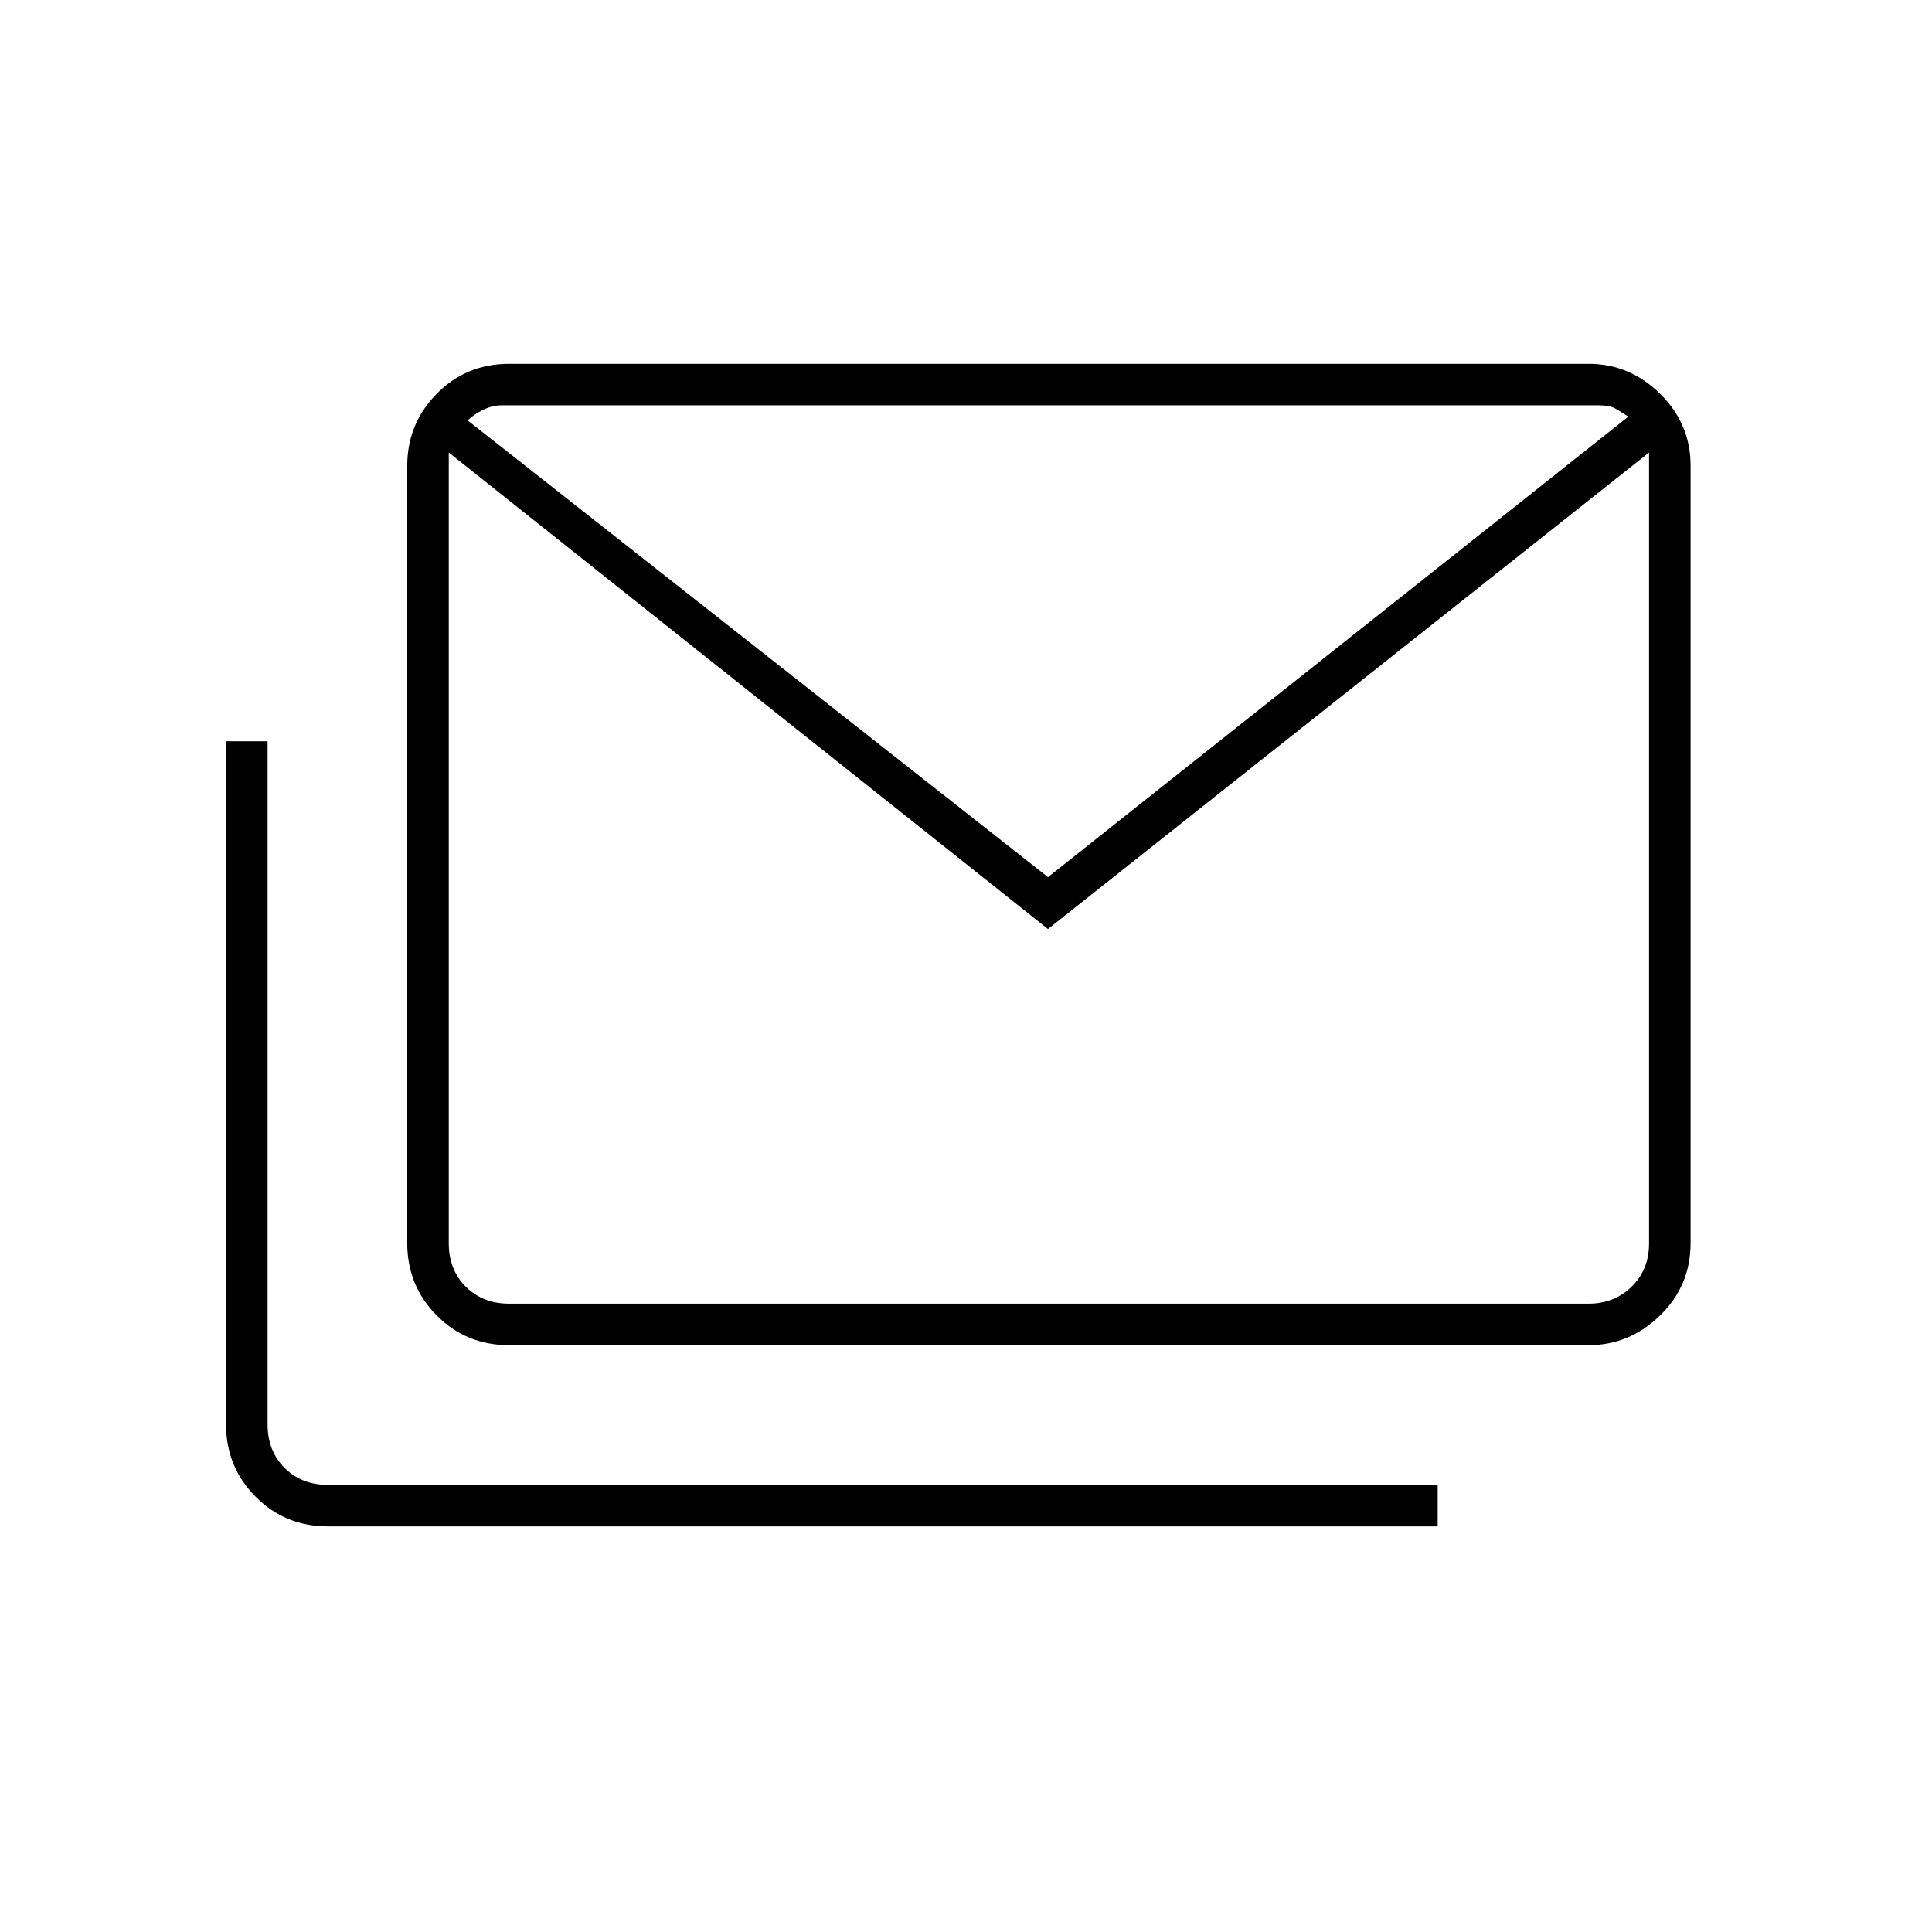
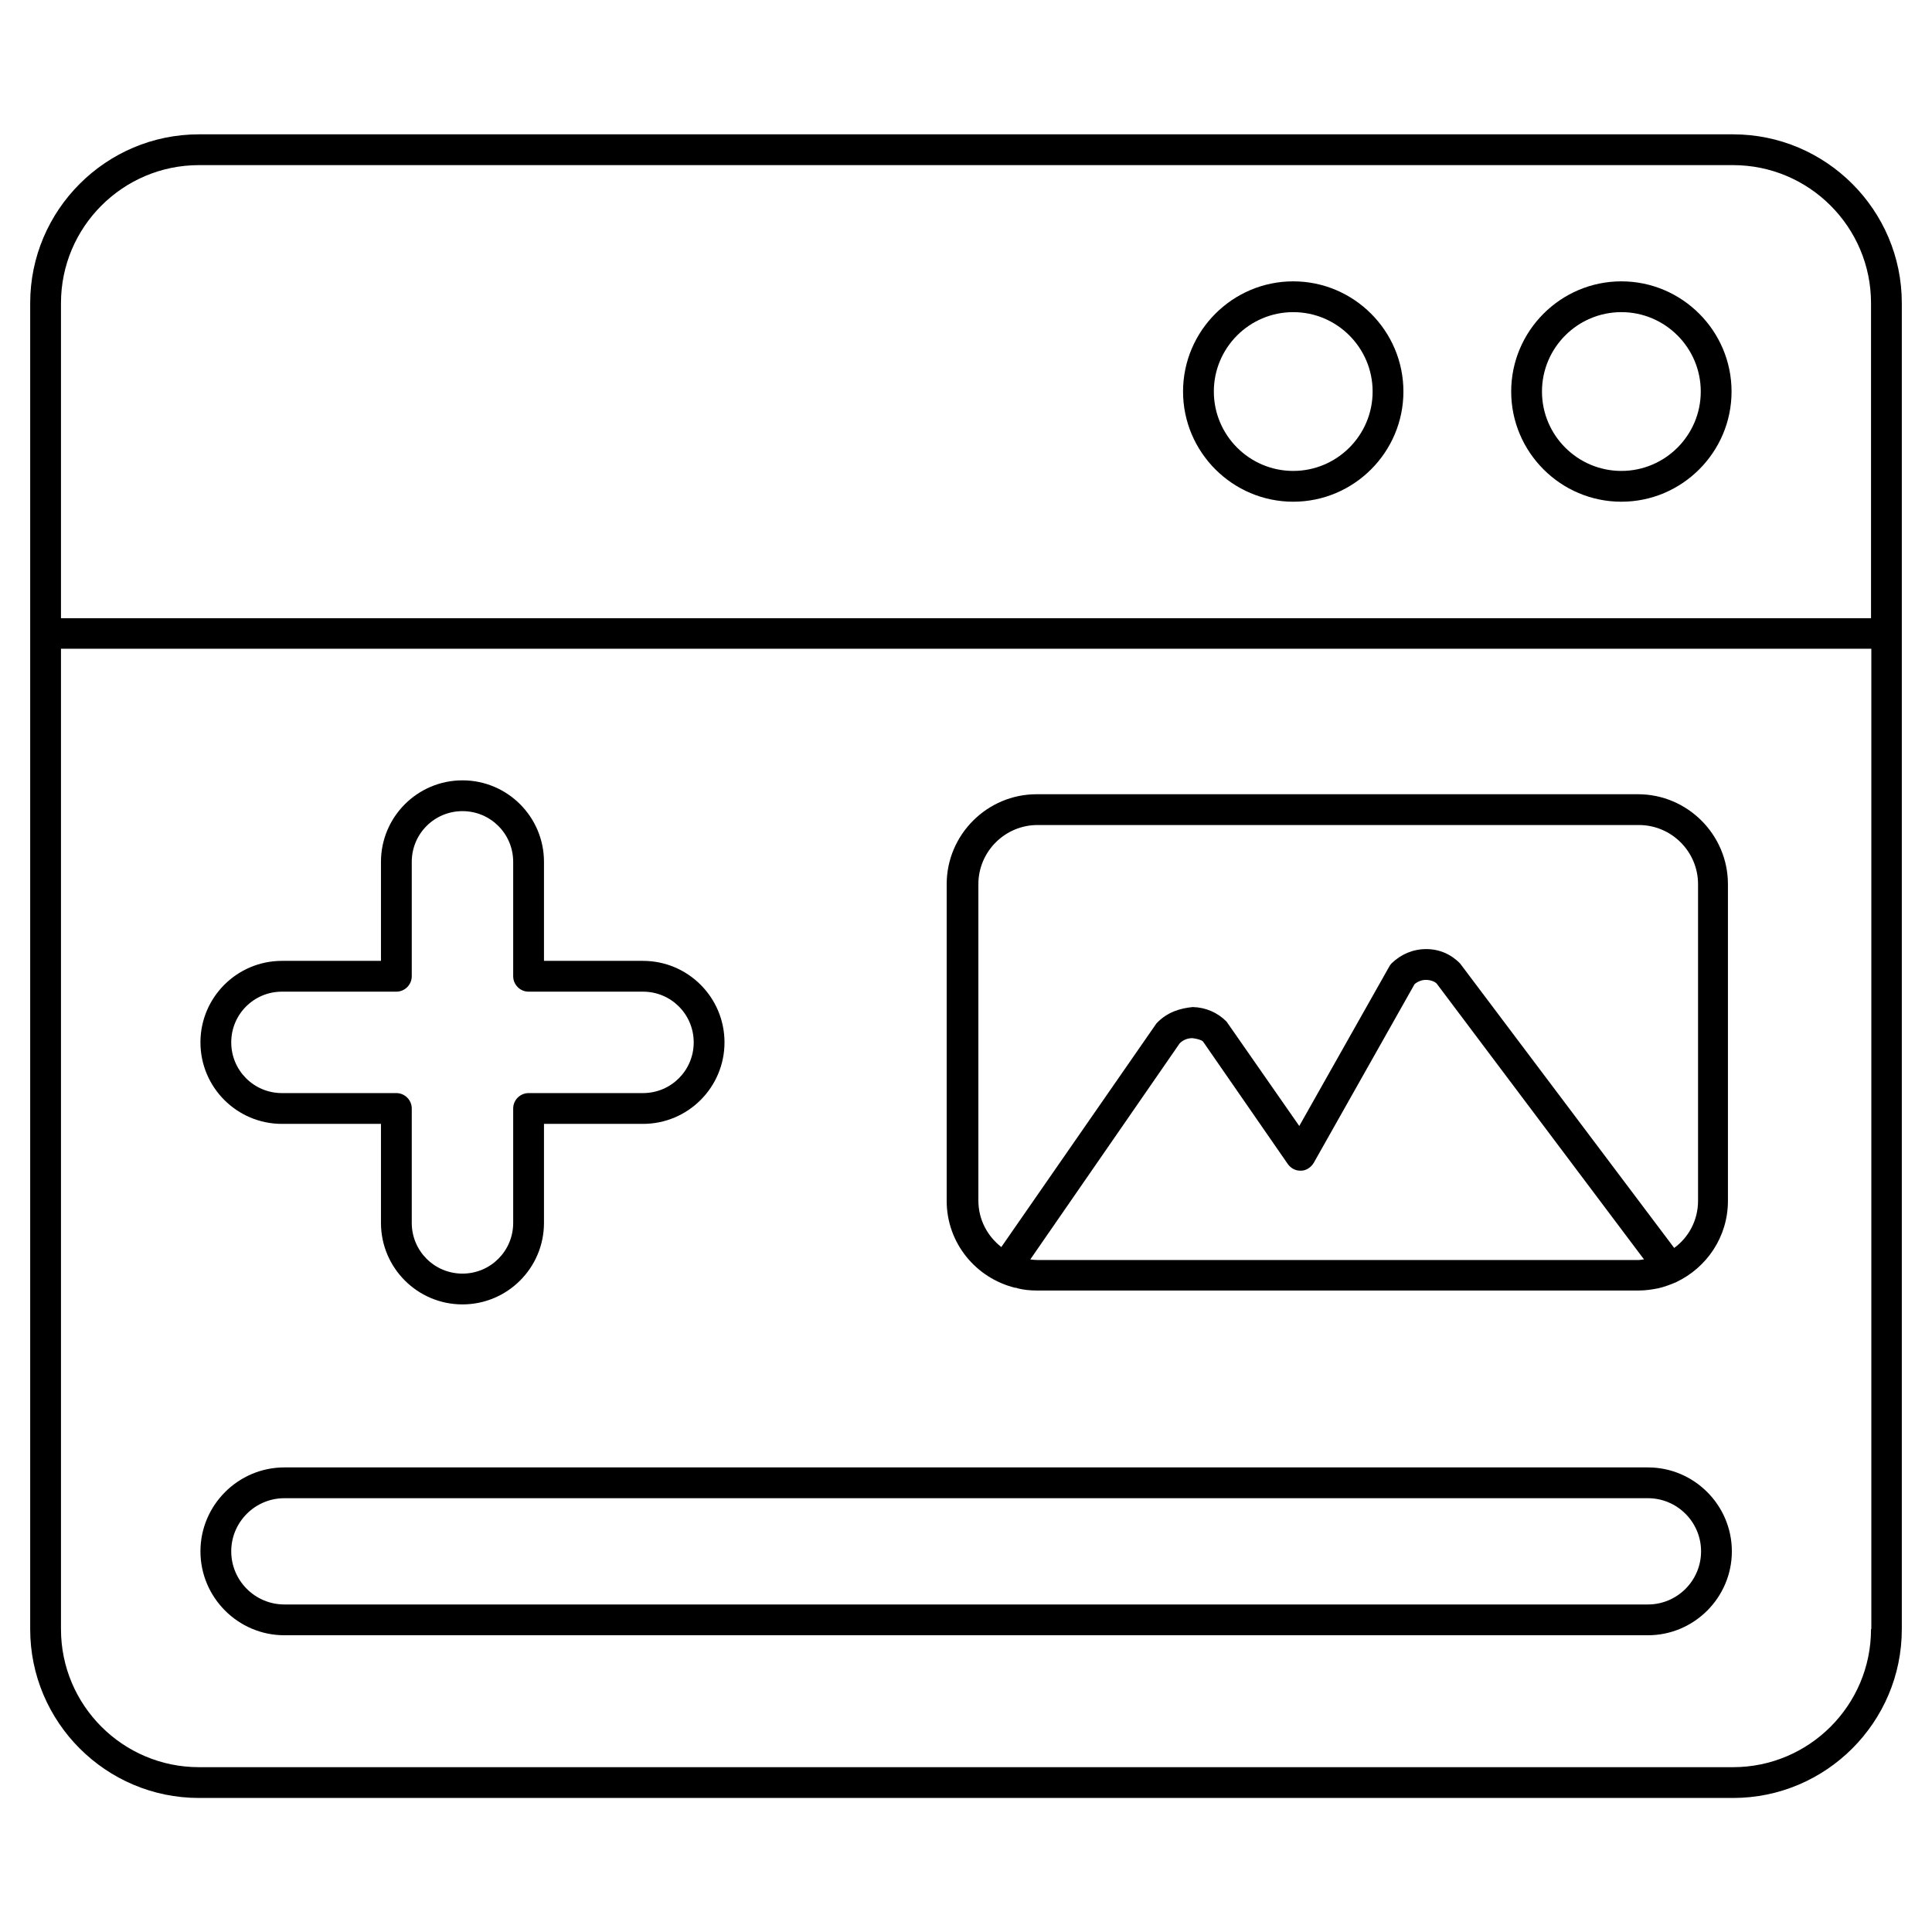
- <svg xmlns="http://www.w3.org/2000/svg" id="Layer_1" version="1.1" viewBox="0 0 1000 1000">
-   <defs>
-     <style>
-       .st0 {
-         display: none;
-       }
-     </style>
-   </defs>
-   <path id="_x30_1" class="st0" d="M117.01,878.52v-144.19h61.8v-469.65h-61.8V120.48h144.19v61.8h469.65v-61.8h144.19v144.19h-61.8v469.65h61.8v144.19h-144.19v-61.8h-469.65v61.8H117.01ZM261.2,794.06h469.65v-59.74h59.74v-469.65h-59.74v-59.74h-469.65v59.74h-59.74v469.65h59.74v59.74ZM341.54,668.41l149.34-380.04h9.27l153.46,380.04h-29.87l-48.72-116.38h-156.96l-48.72,116.38h-27.81ZM425.99,527.31h140.07l-69.01-174.06h-5.15l-65.92,174.06ZM139.67,242.02h98.87v-98.87h-98.87v98.87ZM753.51,242.02h98.87v-98.87h-98.87v98.87ZM753.51,855.86h98.87v-98.87h-98.87v98.87ZM139.67,855.86h98.87v-98.87h-98.87v98.87Z" />
-   <path id="_x30_2" class="st0" d="M120.98,542.71v-27.16h150.62v27.16H120.98ZM259.26,827.9l-18.52-18.52,104.94-104.94,17.28,18.52-103.7,104.94ZM345.68,352.59l-104.94-104.94,18.52-18.52,103.7,104.94-17.28,18.52ZM837.04,871.11l-213.58-213.58-40.74,125.93-90.12-301.24,303.71,92.59-127.16,45.68,209.88,209.88-41.98,40.74ZM522.22,278.51V127.89h27.16v150.62h-27.16ZM727.16,352.59l-18.52-18.52,104.94-104.94,18.52,19.75-104.94,103.7Z" />
-   <path id="_x30_3" class="st0" d="M311.34,684.47l-94.85-384.83L496.02,45l278.25,254.64-93.81,384.83h-369.12ZM333.12,656.39h325.64l85.52-346.54-233.58-213.8v227.84c9.79,3.2,18.29,9.14,25.53,17.82,7.23,8.69,10.85,19.14,10.85,31.35,0,13.81-5.11,25.77-15.33,35.88-10.22,10.1-22.09,15.15-35.61,15.15-14.54,0-26.92-5.06-37.13-15.19-10.21-10.13-15.32-22.11-15.32-35.96,0-12.16,3.62-22.63,10.85-31.41,7.23-8.78,16.59-14.66,28.08-17.64V96.05l-233.58,213.8,84.08,346.54ZM153.95,933.36l23.61-59.99c5.34-12.64,12.9-22.93,22.67-30.86,9.77-7.93,21.84-11.9,36.22-11.9h519.44c14.38,0,26.46,3.94,36.25,11.81,9.79,7.87,17.66,18.19,23.61,30.95l22.34,59.99H153.95Z" />
-   <path id="_x30_4" class="st0" d="M500.19,933.36c-20.55,0-37.44-6.27-50.67-18.8s-18.68-28.08-16.36-46.65h-47.34c-6.72,0-13.51-3.43-20.36-10.28-6.85-6.85-10.28-13.62-10.28-20.32v-158.78c-61.27-32.03-107.68-75.09-139.24-129.19-31.56-54.1-47.34-111.49-47.34-172.16,0-93.37,31.91-172.08,95.74-236.13s142.27-96.08,235.32-96.08,171.6,32.03,235.65,96.08c64.05,64.05,96.08,142.66,96.08,235.82,0,60-15.7,117.3-47.09,171.89-31.39,54.6-77.88,97.85-139.49,129.76v158.78c0,6.69-3.43,13.46-10.28,20.32-6.85,6.85-13.64,10.28-20.36,10.28h-47.34c2.32,18.57-3.07,34.11-16.17,46.65-13.1,12.53-29.92,18.8-50.48,18.8ZM385.82,837.29h228.36v-58.48h-228.36v58.48ZM385.82,739.82h228.36v-57.09h-228.36v57.09ZM372.96,652.09h110.34v-193.55l-115.57-115.57,23.67-23.67,108.61,110,108.61-110,23.67,23.67-115.57,115.57v193.55h110.34c51.71-24.31,93.58-61,125.64-110.07,32.05-49.07,48.08-104.31,48.08-165.73,0-83.24-29.22-154.16-87.65-212.76-58.43-58.6-129.38-87.9-212.86-87.9s-154.51,29.25-213.11,87.74c-58.6,58.49-87.9,129.52-87.9,213.1,0,61.22,16.03,116.38,48.08,165.49,32.05,49.11,73.93,85.82,125.64,110.14Z" />
-   <path id="_x30_5" class="st0" d="M321.31,486.63h357.39v-28.08h-357.39v28.08ZM321.31,623.84h357.39v-28.08h-357.39v28.08ZM321.31,762.33h204.22v-28.08h-204.22v28.08ZM226.6,933.36c-18.75,0-34.89-6.76-48.4-20.27-13.51-13.51-20.27-29.64-20.27-48.38V113.64c0-18.74,6.76-34.86,20.27-48.38,13.51-13.51,29.73-20.27,48.66-20.27h416.1l199.12,198.48v620.96c0,18.92-6.76,35.14-20.27,48.66-13.51,13.51-29.65,20.27-48.4,20.27H226.6ZM628.92,256.88V73.08H226.85c-10.21,0-19.57,4.25-28.08,12.76-8.51,8.51-12.76,17.87-12.76,28.08v750.52c0,10.21,4.25,19.57,12.76,28.08,8.51,8.51,17.87,12.76,28.08,12.76h546.29c10.21,0,19.57-4.25,28.08-12.76,8.51-8.51,12.76-17.87,12.76-28.08V256.88h-185.08ZM186.01,73.08v183.8V73.08v832.21V73.08Z" />
-   <path id="_x30_6" d="M263.54,696.27c-14.83,0-27.33-5.13-37.5-15.4-10.17-10.26-15.25-22.71-15.25-37.34V241.06c0-14.48,5.08-26.9,15.25-37.24,10.17-10.34,22.67-15.51,37.5-15.51h558.75c14.14,0,26.47,5.17,36.98,15.51,10.51,10.34,15.77,22.75,15.77,37.24v402.46c0,14.63-5.26,27.08-15.77,37.34-10.52,10.27-22.85,15.4-36.98,15.4H263.54ZM542.43,480.88L232.28,234.22v409.3c0,9.12,2.93,16.61,8.79,22.47,5.86,5.86,13.35,8.79,22.47,8.79h558.75c8.79,0,16.2-2.93,22.22-8.79,6.02-5.86,9.04-13.35,9.04-22.47V234.22l-311.12,246.65ZM542.43,454.01l300.38-238.35c-2.93-1.95-5.29-3.42-7.08-4.4s-4.64-1.47-8.55-1.47H259.63c-3.26,0-6.51.81-9.77,2.44s-5.86,3.42-7.81,5.37l300.38,236.4ZM169.76,790.05c-14.83,0-27.34-5.13-37.5-15.4-10.17-10.26-15.25-22.71-15.25-37.34v-353.62h21.49v353.62c0,9.12,2.93,16.61,8.79,22.47,5.86,5.86,13.35,8.79,22.47,8.79h574.38v21.49H169.76ZM853.55,234.71c0-1.75-1.14-5.31-3.42-10.71-2.28-5.39-4.4-8.17-6.35-8.34-2.28-1.95-4.64-3.42-7.08-4.4s-5.62-1.47-9.52-1.47H259.63c-3.26,0-6.84.81-10.75,2.44s-6.84,3.42-8.79,5.37c-2.28.17-4.15,2.77-5.62,7.81s-2.2,8.13-2.2,9.28v-24.91h621.27v24.91Z" />
+ <svg xmlns="http://www.w3.org/2000/svg" id="Layer_2" viewBox="0 0 64 64" data-name="Layer 2">
+   <path d="m57.41 4.45h-50.82c-3.08 0-5.59 2.51-5.59 5.59v43.93c0 3.08 2.51 5.59 5.59 5.59h50.82c3.08 0 5.59-2.51 5.59-5.59v-43.93c0-3.08-2.51-5.59-5.59-5.59zm4.57 49.52c0 2.52-2.05 4.57-4.57 4.57h-50.82c-2.52 0-4.57-2.05-4.57-4.57v-32.48h59.97v32.47zm0-33.49h-59.96v-10.44c0-2.52 2.05-4.57 4.57-4.57h50.82c2.52 0 4.57 2.05 4.57 4.57z" />
+   <path d="m53.71 9.32c-2.01 0-3.65 1.64-3.65 3.65s1.64 3.65 3.65 3.65 3.65-1.64 3.65-3.65-1.64-3.65-3.65-3.65zm0 6.28c-1.45 0-2.63-1.18-2.63-2.63s1.18-2.63 2.63-2.63 2.63 1.18 2.63 2.63-1.18 2.63-2.63 2.63z" />
+   <path d="m42.84 9.32c-2.01 0-3.65 1.64-3.65 3.65s1.64 3.65 3.65 3.65 3.65-1.64 3.65-3.65-1.64-3.65-3.65-3.65zm0 6.28c-1.45 0-2.63-1.18-2.63-2.63s1.18-2.63 2.63-2.63 2.63 1.18 2.63 2.63-1.18 2.63-2.63 2.63z" />
+   <path d="m9.42 54.17h45.17c1.53 0 2.78-1.25 2.78-2.78s-1.25-2.78-2.78-2.78h-45.17c-1.53 0-2.78 1.25-2.78 2.78s1.25 2.78 2.78 2.78zm0-4.54h45.17c.97 0 1.76.79 1.76 1.76s-.79 1.76-1.76 1.76h-45.17c-.97 0-1.76-.79-1.76-1.76s.79-1.76 1.76-1.76z" />
+   <path d="m9.34 37.23h3.28v3.28c0 1.49 1.21 2.7 2.7 2.7s2.7-1.21 2.7-2.7v-3.28h3.28c1.49 0 2.7-1.21 2.7-2.7s-1.21-2.7-2.7-2.7h-3.28v-3.28c0-1.49-1.21-2.7-2.7-2.7s-2.7 1.21-2.7 2.7v3.28h-3.28c-1.49 0-2.7 1.21-2.7 2.7s1.21 2.7 2.7 2.7zm0-4.38h3.79c.28 0 .51-.23.51-.51v-3.79c0-.93.75-1.68 1.68-1.68s1.68.75 1.68 1.68v3.79c0 .28.23.51.51.51h3.79c.93 0 1.68.75 1.68 1.68s-.75 1.68-1.68 1.68h-3.79c-.28 0-.51.23-.51.51v3.79c0 .93-.75 1.68-1.68 1.68s-1.68-.75-1.68-1.68v-3.79c0-.28-.23-.51-.51-.51h-3.79c-.93 0-1.68-.75-1.68-1.68s.75-1.68 1.68-1.68z" />
+   <path d="m33.66 42.66s.04.01.06.02c.2.05.41.07.63.07h.01 19.92c.22 0 .43-.03.63-.07h.01c.21-.05.4-.12.59-.2h.01s0 0 .01-.01c1.01-.48 1.71-1.5 1.71-2.69v-10.49c0-1.64-1.34-2.98-2.98-2.98h-19.92c-1.64 0-2.98 1.34-2.98 2.98v10.49c0 1.4.97 2.56 2.27 2.88zm.71-.92c-.08 0-.16-.01-.24-.02l4.95-7.16c.11-.11.26-.17.42-.17.16.02.3.06.35.11l2.81 4.06c.1.14.26.23.44.22.17 0 .33-.11.42-.26l3.34-5.92c.11-.09.24-.14.37-.14.17 0 .3.06.36.12l6.87 9.14c-.06 0-.12.02-.18.02h-19.92zm-1.96-12.45c0-1.08.88-1.96 1.96-1.96h19.92c1.08 0 1.96.88 1.96 1.96v10.49c0 .64-.31 1.21-.79 1.56l-7.09-9.42c-.3-.31-.69-.48-1.12-.48h-.01c-.43 0-.83.17-1.14.47-.03.03-.06.07-.08.11l-2.98 5.28-2.41-3.46c-.3-.3-.69-.47-1.12-.48-.41.04-.84.16-1.2.54l-5.14 7.41c-.46-.36-.76-.91-.76-1.54v-10.49z" />
</svg>
